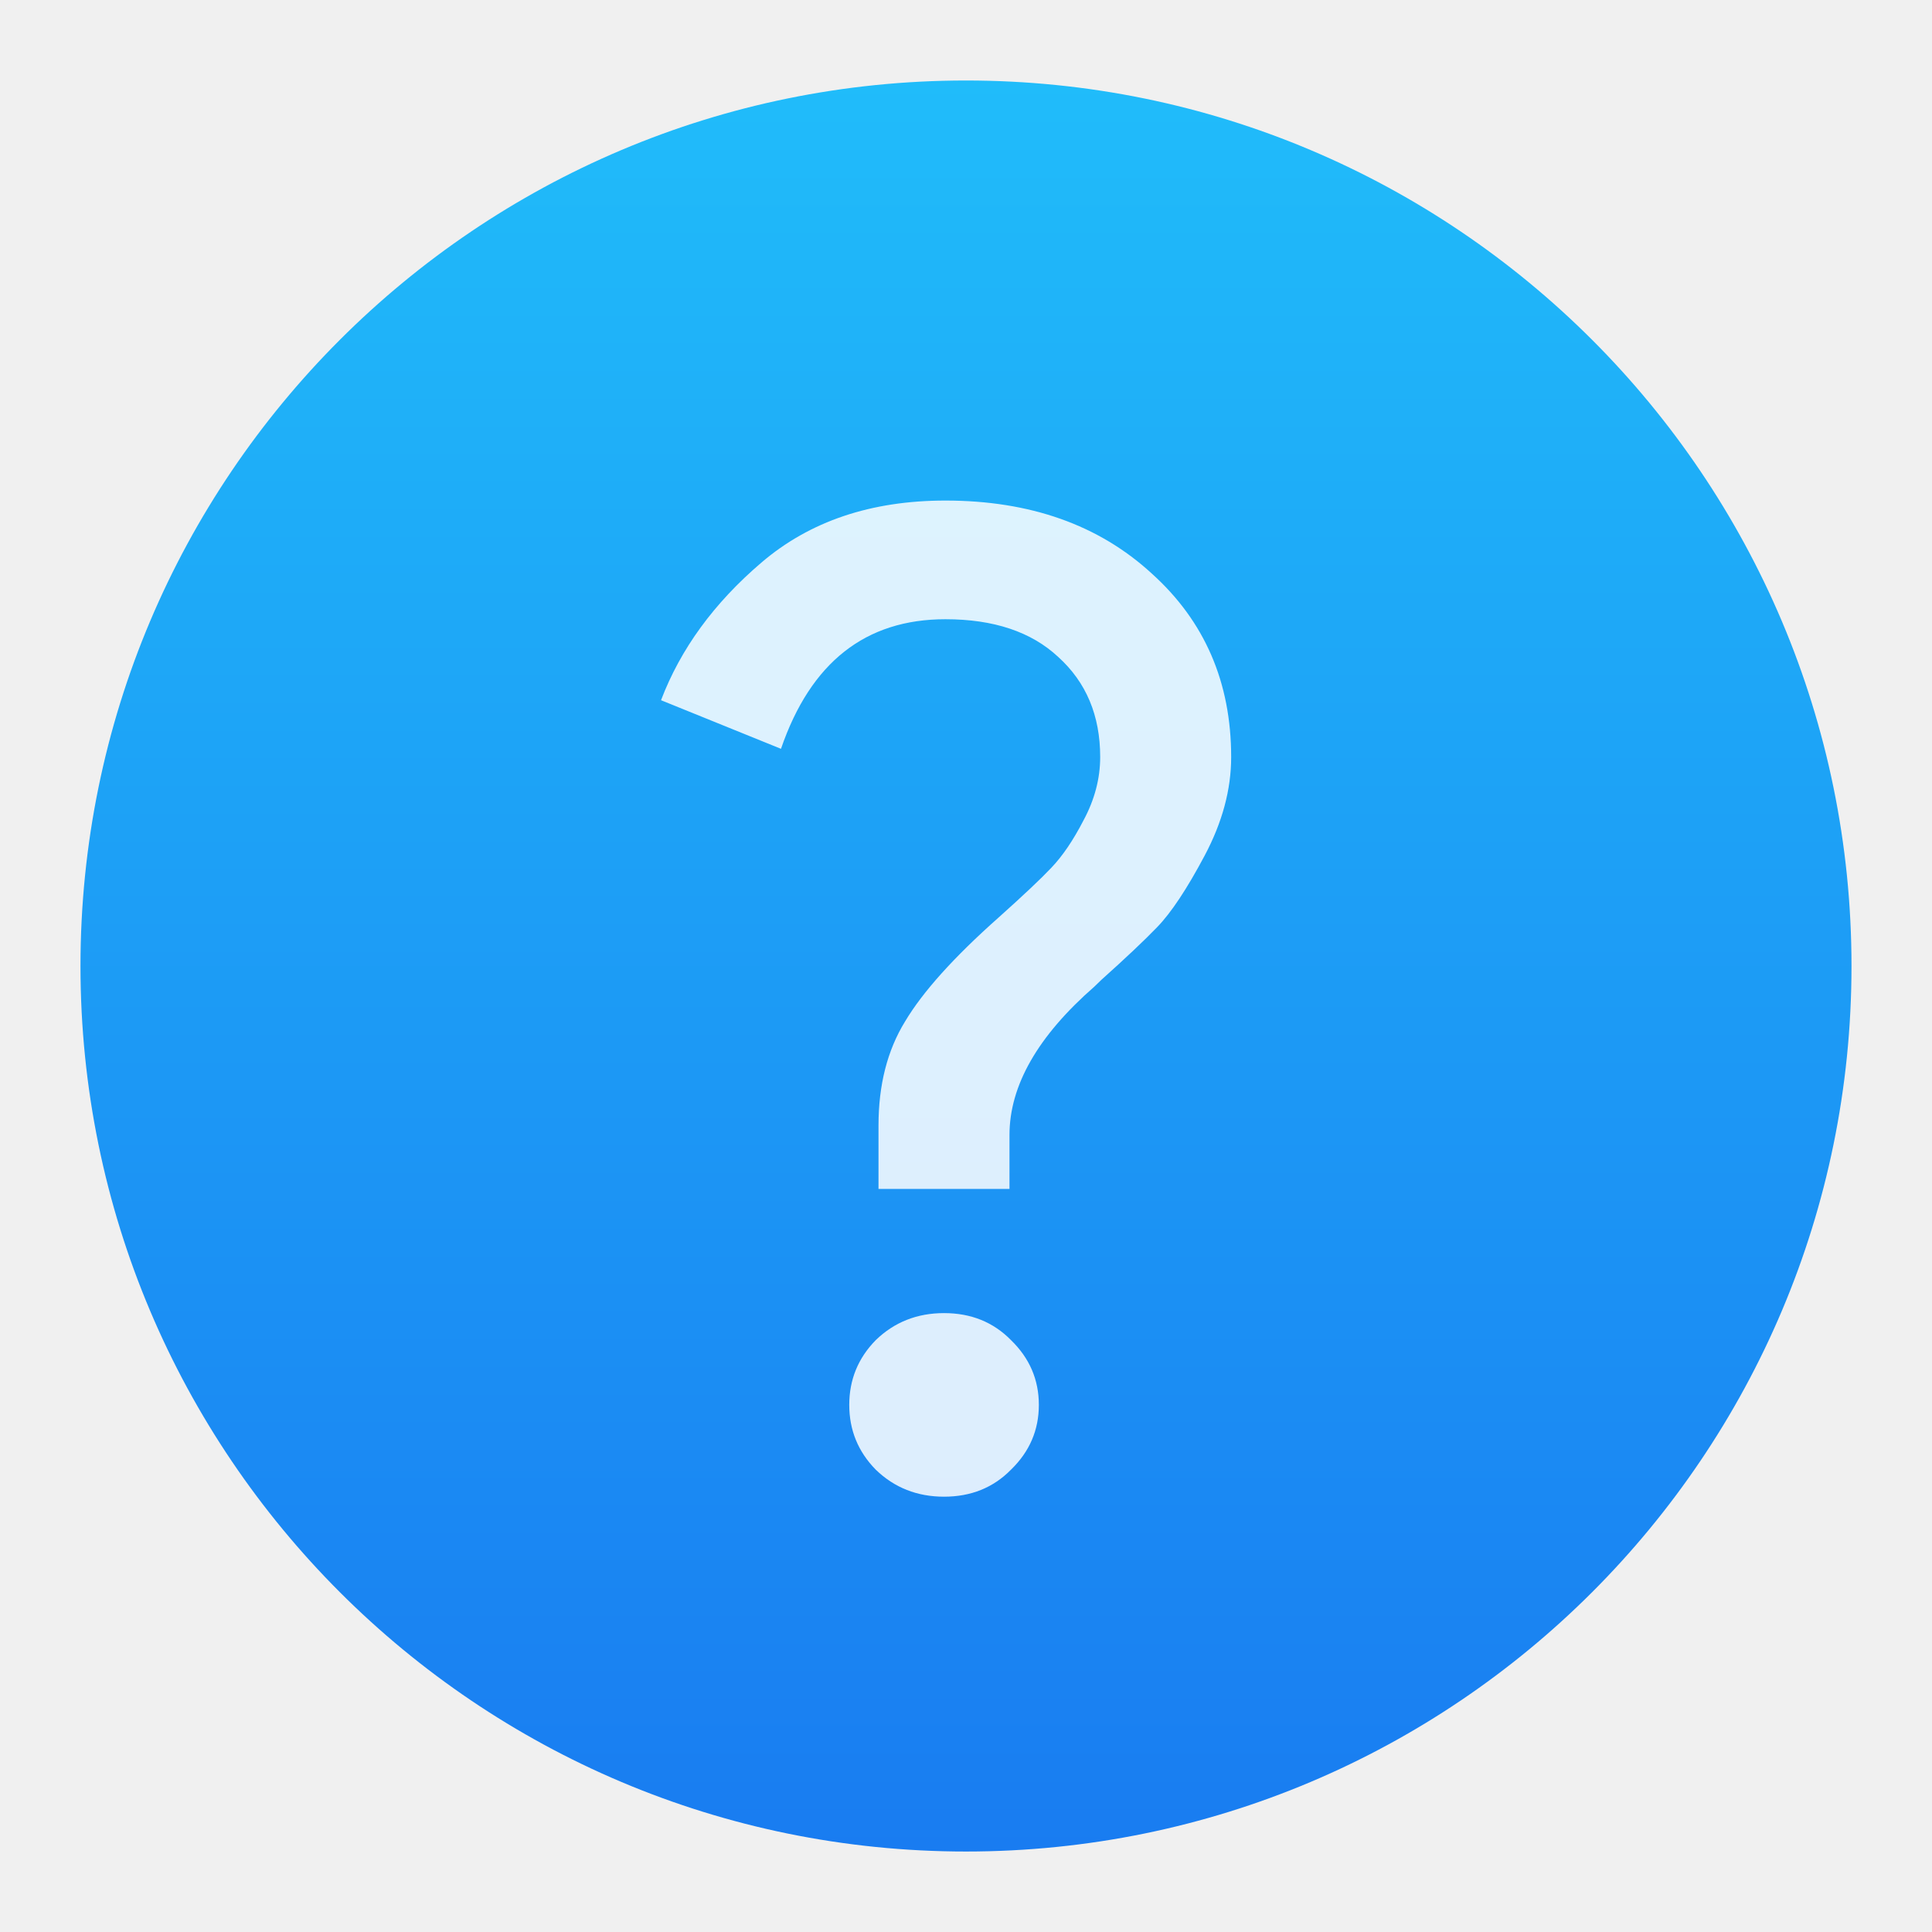
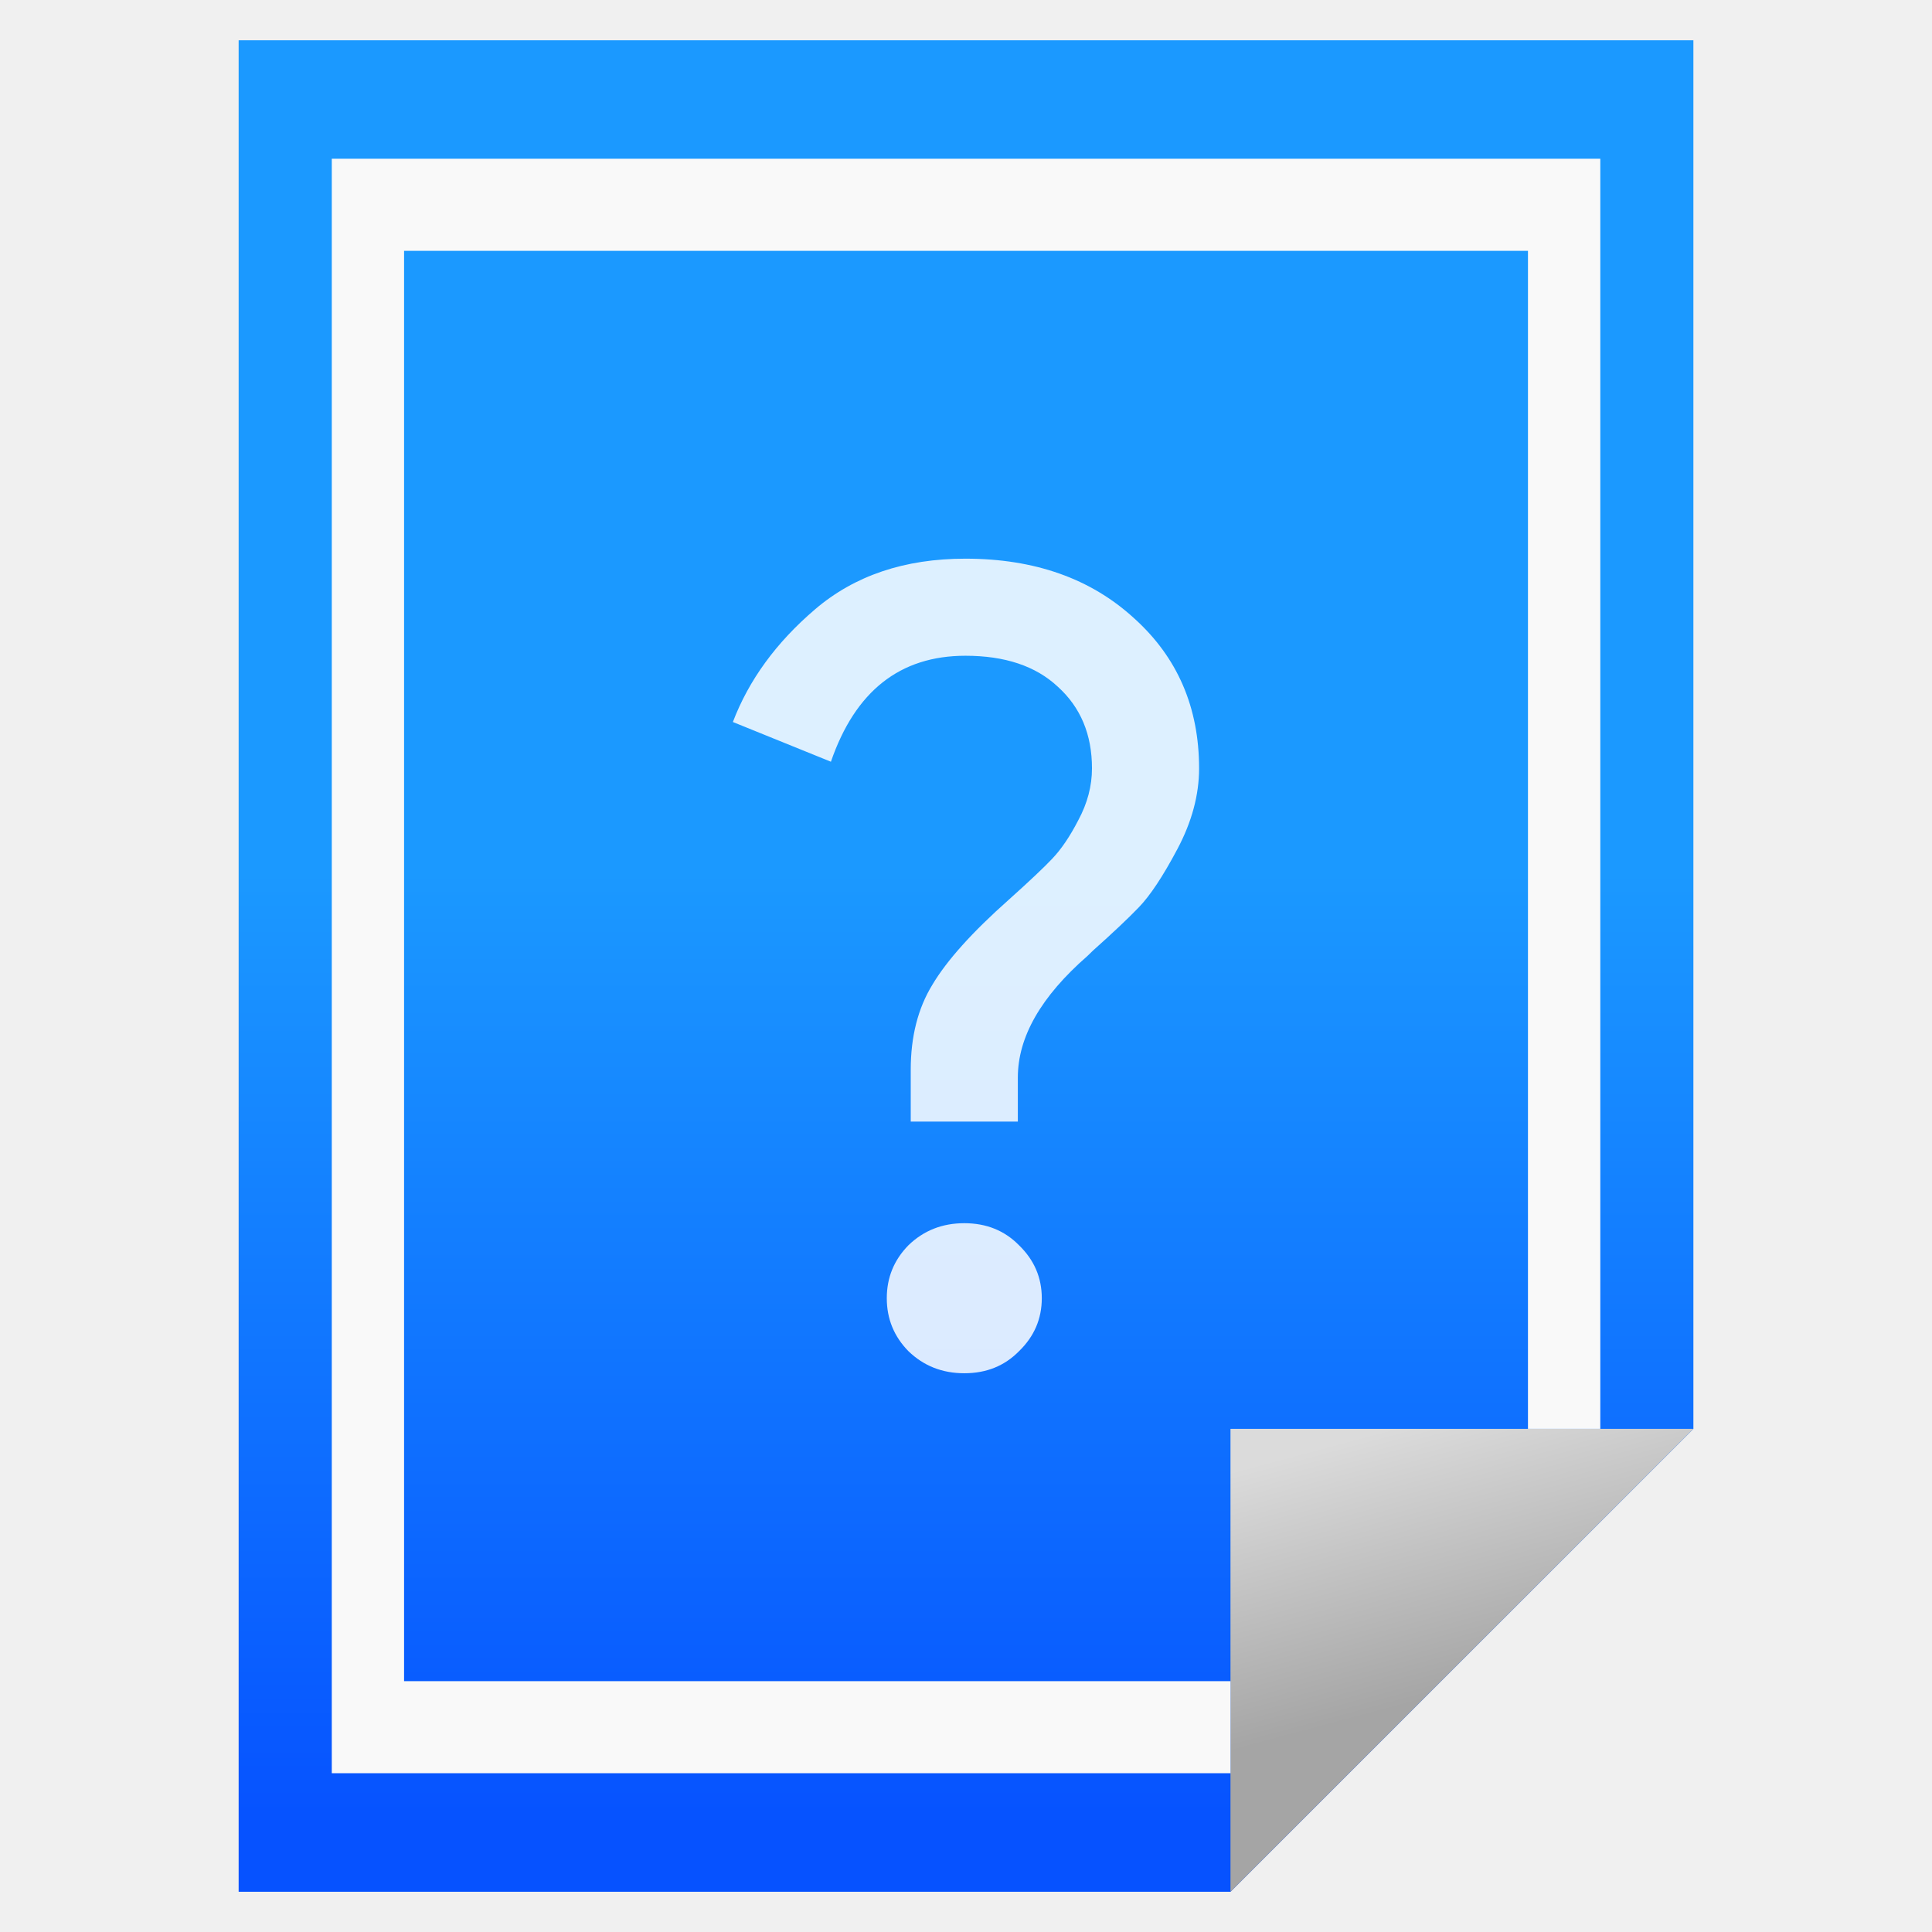
- <svg xmlns="http://www.w3.org/2000/svg" height="48" width="48">
-   <linearGradient id="a" gradientUnits="userSpaceOnUse" x1="409.457" x2="409.457" y1="542.035" y2="505.369">
-     <stop offset="0" stop-color="#197cf1" />
-     <stop offset="1" stop-color="#20bcfa" />
+ <svg xmlns="http://www.w3.org/2000/svg" xmlns:xlink="http://www.w3.org/1999/xlink" height="48" width="48" version="1.1" id="svg13">
+   <defs id="defs17">
+     <linearGradient id="linearGradient851">
+       <stop id="stop847" offset="0" style="stop-color:#929292;stop-opacity:1" />
+       <stop id="stop849" offset="1" style="stop-color:#d1d1d1;stop-opacity:1" />
+     </linearGradient>
+     <linearGradient gradientTransform="matrix(-1.257157,0,0,-1.257157,531.1836,689.1824)" y2="551.265" x2="400.497" y1="517.609" x1="400.497" gradientUnits="userSpaceOnUse" id="linearGradient1150" xlink:href="#linearGradient863" />
+     <linearGradient id="linearGradient1148">
+       <stop id="stop1144" offset="0" style="stop-color:#6e6e6e;stop-opacity:1" />
+       <stop id="stop1146" offset="1" style="stop-color:#ababab;stop-opacity:1" />
+     </linearGradient>
+     <linearGradient gradientUnits="userSpaceOnUse" y2="42.619" x2="-17.772" y1="57.06" x1="-17.772" id="linearGradient998" xlink:href="#linearGradient822-6" />
+     <linearGradient id="linearGradient822-6">
+       <stop style="stop-color:#0652ff;stop-opacity:1" offset="0" id="stop818-7" />
+       <stop style="stop-color:#1b99ff;stop-opacity:1" offset="1" id="stop820-5" />
+     </linearGradient>
+     <linearGradient gradientTransform="matrix(1.17282,0,0,1.17282,39.39061,-24.65991)" gradientUnits="userSpaceOnUse" y2="52.16" x2="-9.945" y1="56.415" x1="-8.805" id="linearGradient1099" xlink:href="#linearGradient863" />
+     <linearGradient id="linearGradient863">
+       <stop style="stop-color:#a5a5a5;stop-opacity:1" offset="0" id="stop859" />
+       <stop style="stop-color:#dbdbdb;stop-opacity:1" offset="1" id="stop861" />
+     </linearGradient>
+     <linearGradient gradientTransform="matrix(1.17282,0,0,1.17282,39.39061,-24.65991)" gradientUnits="userSpaceOnUse" y2="33.474" x2="-14.238" y1="57.636" x1="-14.238" id="linearGradient1107" xlink:href="#linearGradient1105" />
+     <linearGradient id="linearGradient1105">
+       <stop id="stop1101" offset="0" style="stop-color:#233040;stop-opacity:1" />
+       <stop id="stop1103" offset="1" style="stop-color:#1e344d;stop-opacity:1" />
+     </linearGradient>
+     <linearGradient gradientTransform="translate(-412.1748,-494.0435)" y2="544.731" x2="400.497" y1="517.609" x1="400.497" gradientUnits="userSpaceOnUse" id="linearGradient1150-3" xlink:href="#linearGradient1148" />
+     <linearGradient xlink:href="#linearGradient863" id="linearGradient865" x1="400.554" y1="517.832" x2="400.554" y2="545.222" gradientUnits="userSpaceOnUse" />
+     <linearGradient xlink:href="#linearGradient822-6" id="linearGradient824" x1="26.107" y1="45.763" x2="26.107" y2="2.437" gradientUnits="userSpaceOnUse" gradientTransform="matrix(0.3097139,0,0,0.3097139,46.11353,7.59963)" />
+     <linearGradient gradientTransform="matrix(-1.257157,0,0,-1.257157,530.8835,689.0757)" y2="545.764" x2="400.497" y1="517.609" x1="400.497" gradientUnits="userSpaceOnUse" id="linearGradient1150-36" xlink:href="#linearGradient851" />
+     <linearGradient gradientTransform="matrix(1.17282,0,0,1.17282,39.49728,-24.76658)" gradientUnits="userSpaceOnUse" y2="52.16" x2="-9.945" y1="56.415" x1="-8.805" id="linearGradient1099-8" xlink:href="#linearGradient863" />
+     <linearGradient gradientTransform="matrix(1.17282,0,0,1.17282,39.49728,-24.76658)" gradientUnits="userSpaceOnUse" y2="33.474" x2="-14.238" y1="57.636" x1="-14.238" id="linearGradient1107-7" xlink:href="#linearGradient1105" />
+     <linearGradient gradientTransform="matrix(-1.314414,0,0,-1.314414,503.9448,720.5869)" y2="545.764" x2="400.497" y1="517.609" x1="400.497" gradientUnits="userSpaceOnUse" id="linearGradient1150-36-6" xlink:href="#linearGradient851" />
+     <linearGradient gradientTransform="matrix(1.532646,0,0,1.532646,49.09906,-44.27325)" gradientUnits="userSpaceOnUse" y2="52.16" x2="-9.945" y1="56.415" x1="-8.805" id="linearGradient1099-8-2" xlink:href="#linearGradient863" />
+     <linearGradient gradientTransform="matrix(1.226236,0,0,1.226236,-9.821531,-25.76731)" gradientUnits="userSpaceOnUse" y2="33.474" x2="-14.238" y1="57.636" x1="-14.238" id="linearGradient1107-7-3" xlink:href="#linearGradient1105" />
+   </defs>
+   <linearGradient id="a" gradientUnits="userSpaceOnUse" x1="409.571" x2="409.571" y1="543.798" y2="503.798" gradientTransform="matrix(1.200009,0,0,1.200009,-520.192,-599.7059)">
+     <stop offset="0" stop-color="#197cf1" id="stop2" />
+     <stop offset="1" stop-color="#20bcfa" id="stop4" />
  </linearGradient>
-   <g transform="matrix(1.2 0 0 1.2 -466.2489 -604.4427)">
-     <rect fill="url(#a)" height="36.667" ry="18.333" width="36.667" x="390.207" y="505.369" />
-     <path d="m363.3 530.14q-.214.225-.54.225-.326 0-.551-.225-.214-.225-.214-.54 0-.315.214-.54.225-.225.551-.225.326 0 .54.225.225.225.225.54 0 .315-.225.54zm-.011-2.34h-1.058v-.529q0-.506.214-.866.214-.371.754-.866.304-.281.427-.416.135-.146.259-.394.135-.259.135-.529 0-.517-.338-.833-.326-.315-.911-.315-.968 0-1.327 1.08l-.968-.405q.236-.641.81-1.147.585-.517 1.485-.517 1.024 0 1.665.608.641.596.641 1.53 0 .405-.214.821-.214.416-.383.596-.158.169-.45.439-.034.034-.056.056-.686.619-.686 1.238v.45z" fill="#fff" fill-opacity=".851" transform="matrix(2.56558 0 0 2.484191 -522.6034 -782.8384)" />
+   <g transform="matrix(1.642857,0,0,1.642857,53.50291,-48.35576)" id="g1061" style="stroke-width:0.761">
+     <path style="fill:url(#linearGradient998);fill-opacity:1;stroke-width:0.761" id="rect4144" d="m -28.958,58.043 v -28 H -6.958 v 21 l -7,7 z" />
  </g>
+   <path d="M 42.071,35.5 30.571,47 V 35.5 Z" id="path4164" style="fill:url(#linearGradient1099-8-2);fill-opacity:1;fill-rule:evenodd;stroke-width:1.25" />
+   <path style="fill:#ffffff;fill-opacity:0.851;stroke-width:2.477" id="path9" d="m 25.317,33.57 q -0.538,0.548 -1.359,0.548 -0.821,0 -1.388,-0.548 -0.538,-0.548 -0.538,-1.316 0,-0.768 0.538,-1.316 0.566,-0.548 1.388,-0.548 0.821,0 1.359,0.548 0.566,0.548 0.566,1.316 0,0.768 -0.566,1.316 z m -0.028,-5.704 h -2.662 v -1.289 q 0,-1.234 0.538,-2.112 0.538,-0.905 1.898,-2.112 0.765,-0.686 1.076,-1.015 0.34,-0.356 0.651,-0.96 0.34,-0.631 0.34,-1.289 0,-1.261 -0.85,-2.029 -0.821,-0.768 -2.294,-0.768 -2.436,0 -3.342,2.633 l -2.436,-0.987 q 0.595,-1.563 2.039,-2.797 1.473,-1.261 3.738,-1.261 2.577,0 4.192,1.481 1.614,1.453 1.614,3.73 0,0.987 -0.538,2.002 -0.538,1.015 -0.963,1.453 -0.396,0.411 -1.133,1.069 -0.085,0.082 -0.141,0.137 -1.728,1.508 -1.728,3.017 v 1.097 z" />
+   <path style="opacity:1;vector-effect:none;fill:#f9f9f9;fill-opacity:1;stroke:none;stroke-width:2.79;stroke-linecap:butt;stroke-linejoin:miter;stroke-miterlimit:4;stroke-dasharray:none;stroke-dashoffset:0;stroke-opacity:1;paint-order:normal" d="M 8.243,3.944 V 44.055 H 30.572 V 41.768 H 10.039 V 6.232 H 37.962 V 35.499 h 1.797 V 3.944 Z" id="path985" />
</svg>
